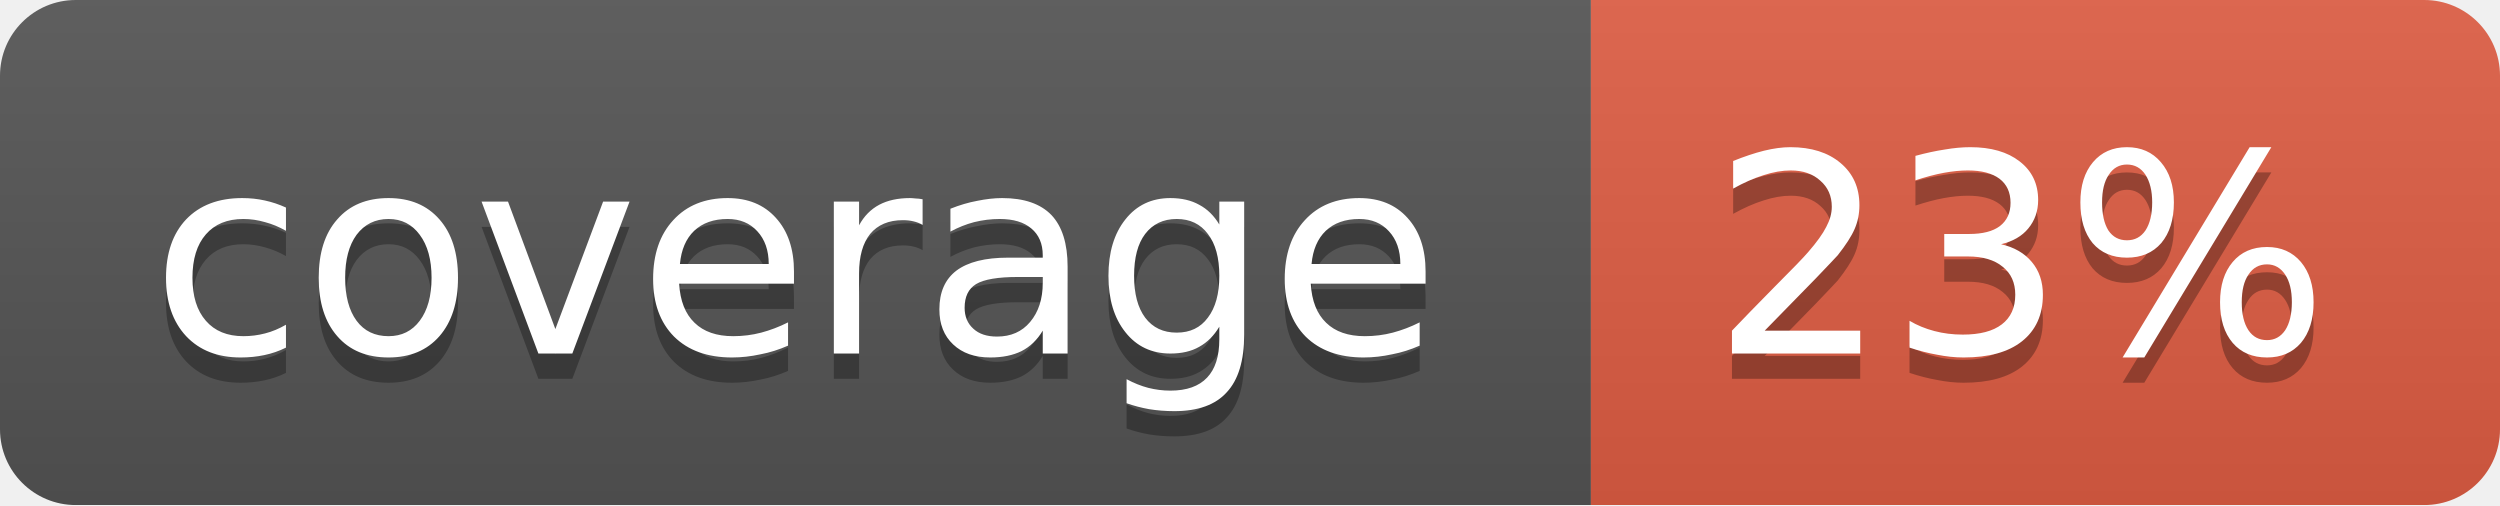
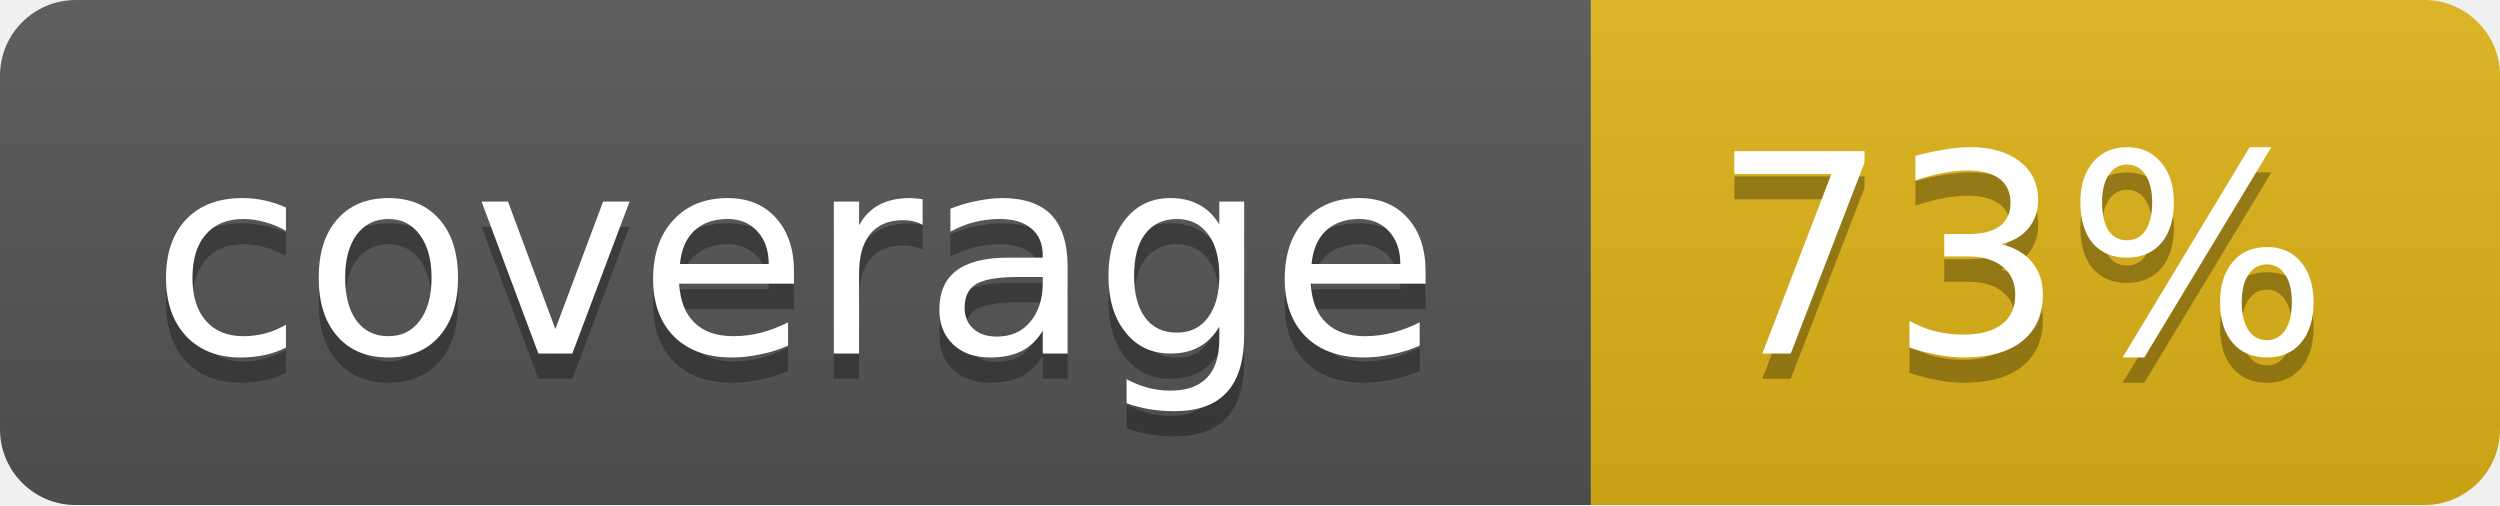
<svg xmlns="http://www.w3.org/2000/svg" width="99" height="20">
  <linearGradient id="b" x2="0" y2="100%">
    <stop offset="0" stop-color="#bbb" stop-opacity=".1" />
    <stop offset="1" stop-opacity=".1" />
  </linearGradient>
  <mask id="a">
    <rect width="99" height="20" rx="3" fill="#fff" />
  </mask>
  <g mask="url(#a)">
    <path fill="#555" d="M0 0h63v20H0z" />
-     <path fill="#e05d44" d="M63 0h36v20H63z" />
+     <path fill="#dfb317" d="M63 0h36v20H63z" />
    <path fill="url(#b)" d="M0 0h99v20H0z" />
  </g>
  <g fill="#fff" text-anchor="middle" font-family="DejaVu Sans,Verdana,Geneva,sans-serif" font-size="11">
    <text x="31.5" y="15" fill="#010101" fill-opacity=".3">coverage</text>
    <text x="31.5" y="14">coverage</text>
-     <text x="80" y="15" fill="#010101" fill-opacity=".3">23%</text>
-     <text x="80" y="14">23%</text>
+     <text x="80" y="15" fill="#010101" fill-opacity=".3">73%</text>
+     <text x="80" y="14">73%</text>
  </g>
</svg>
